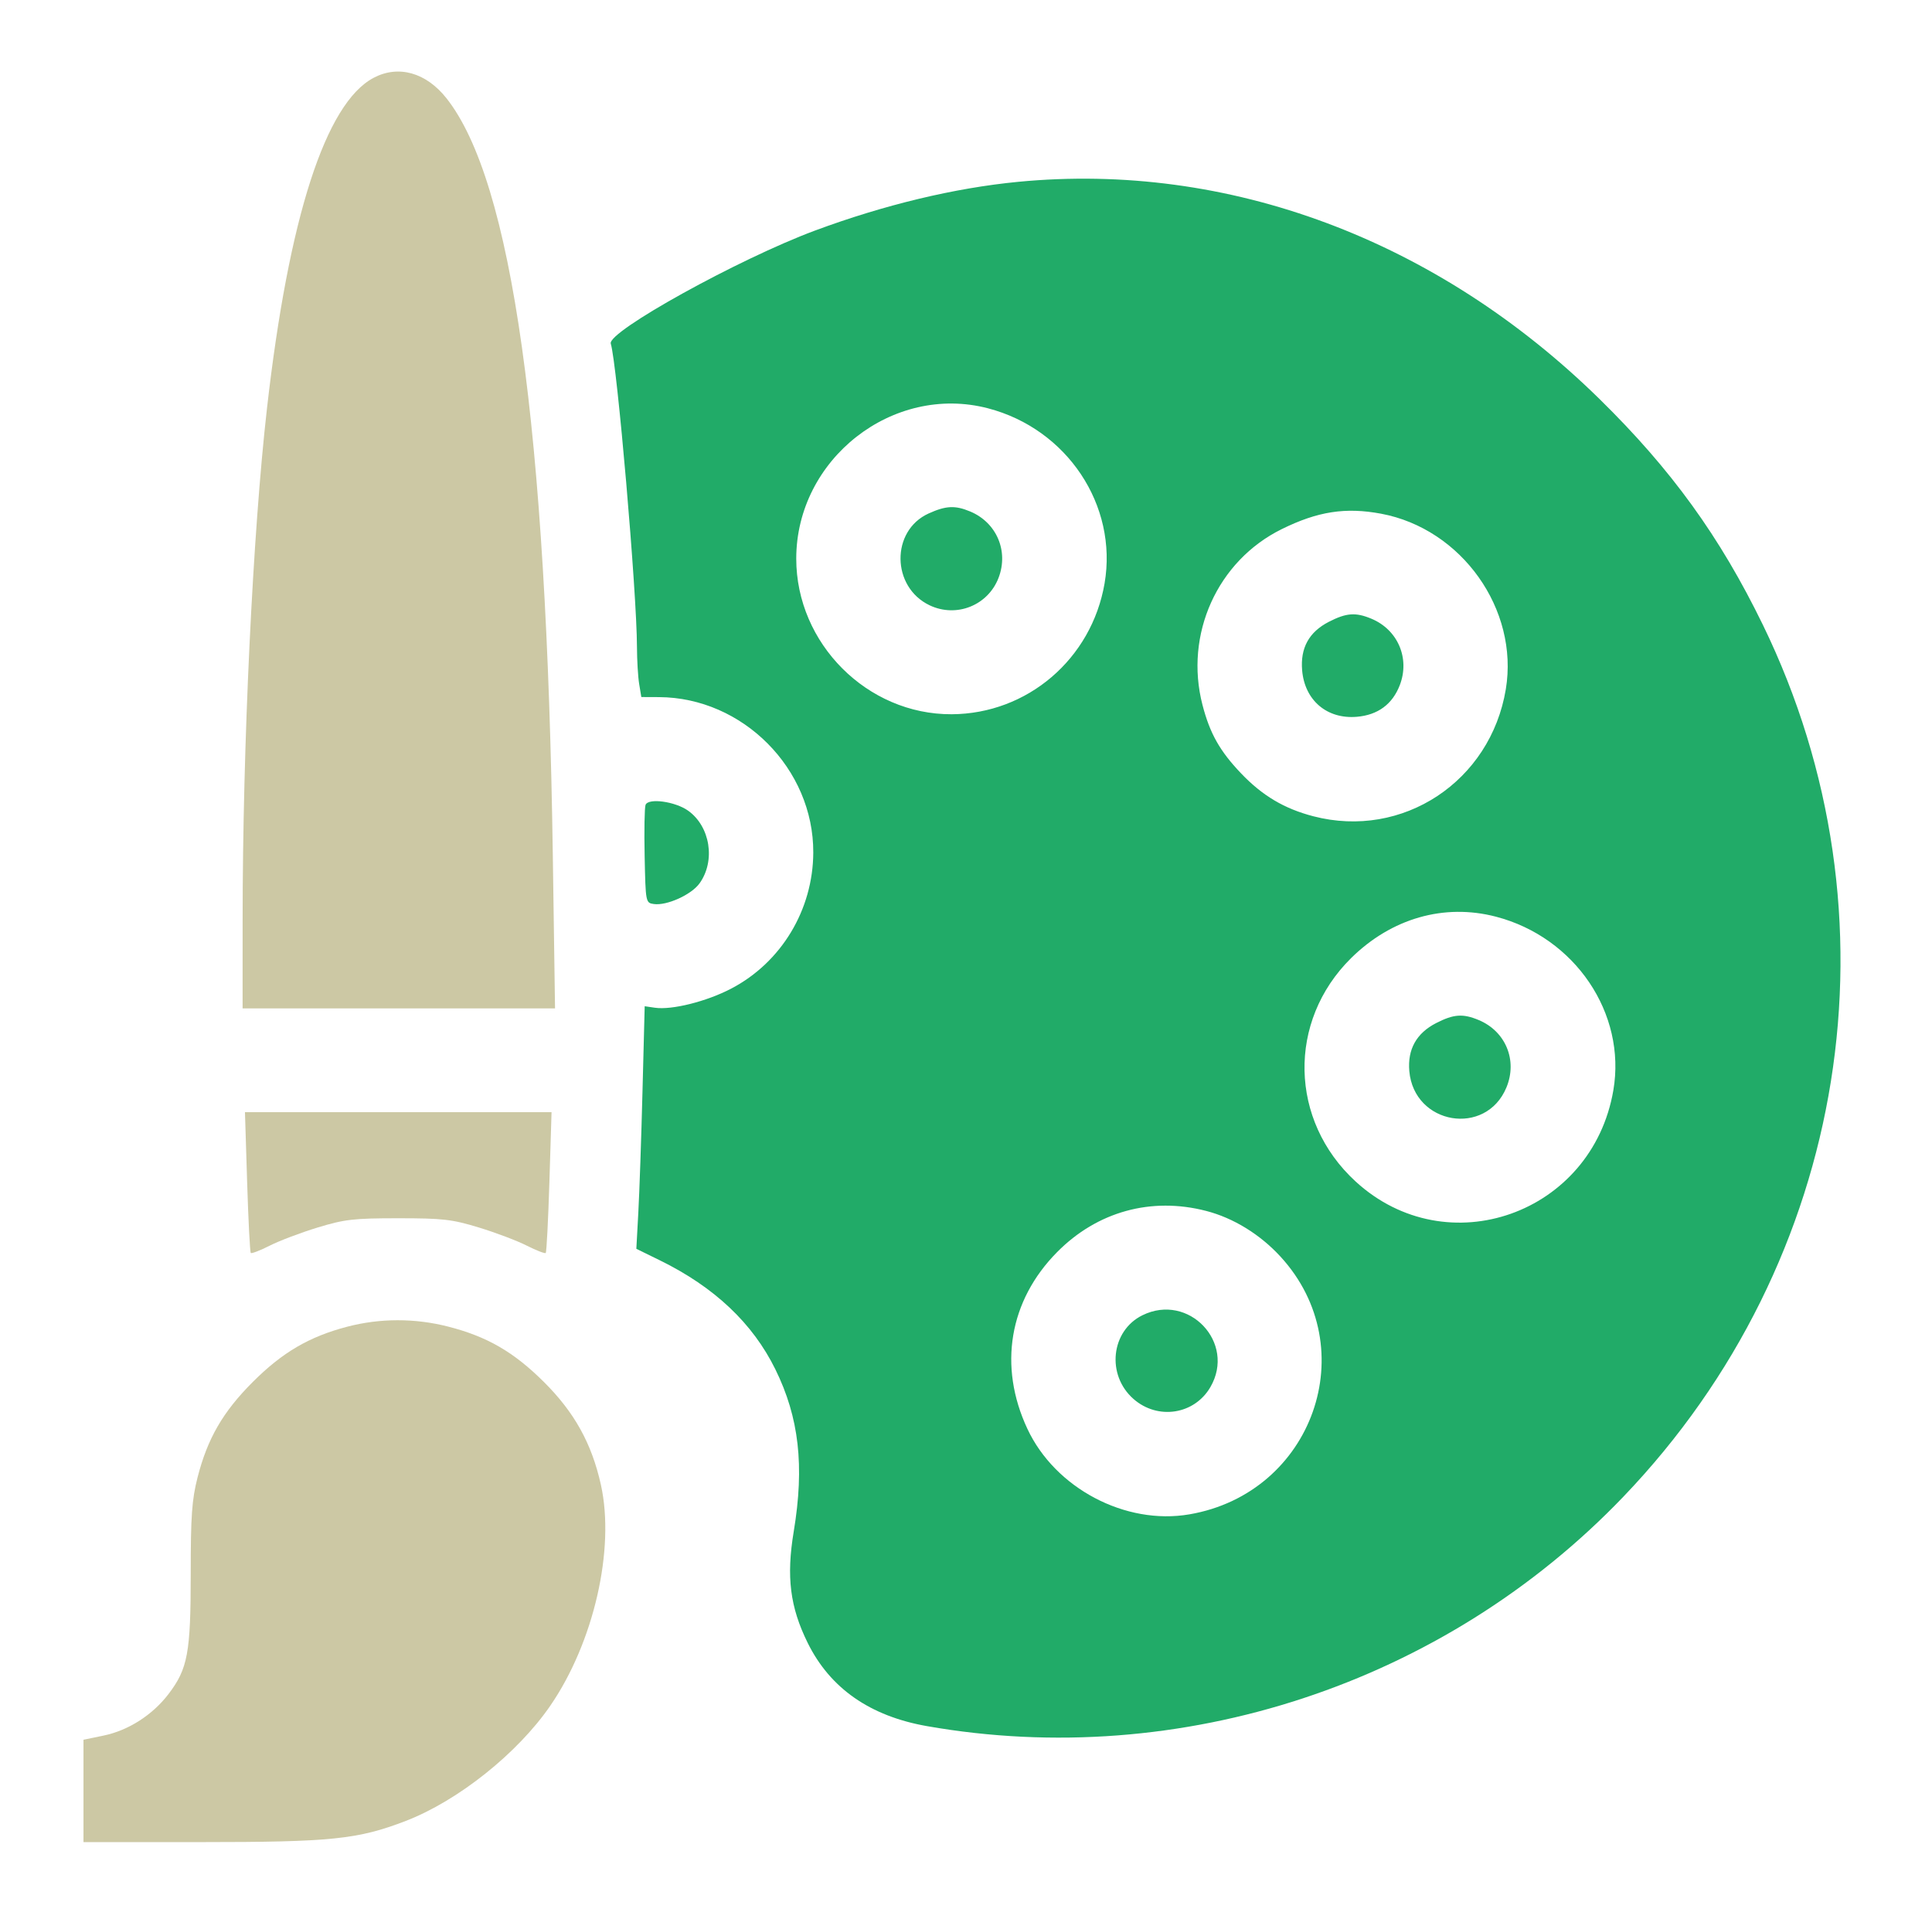
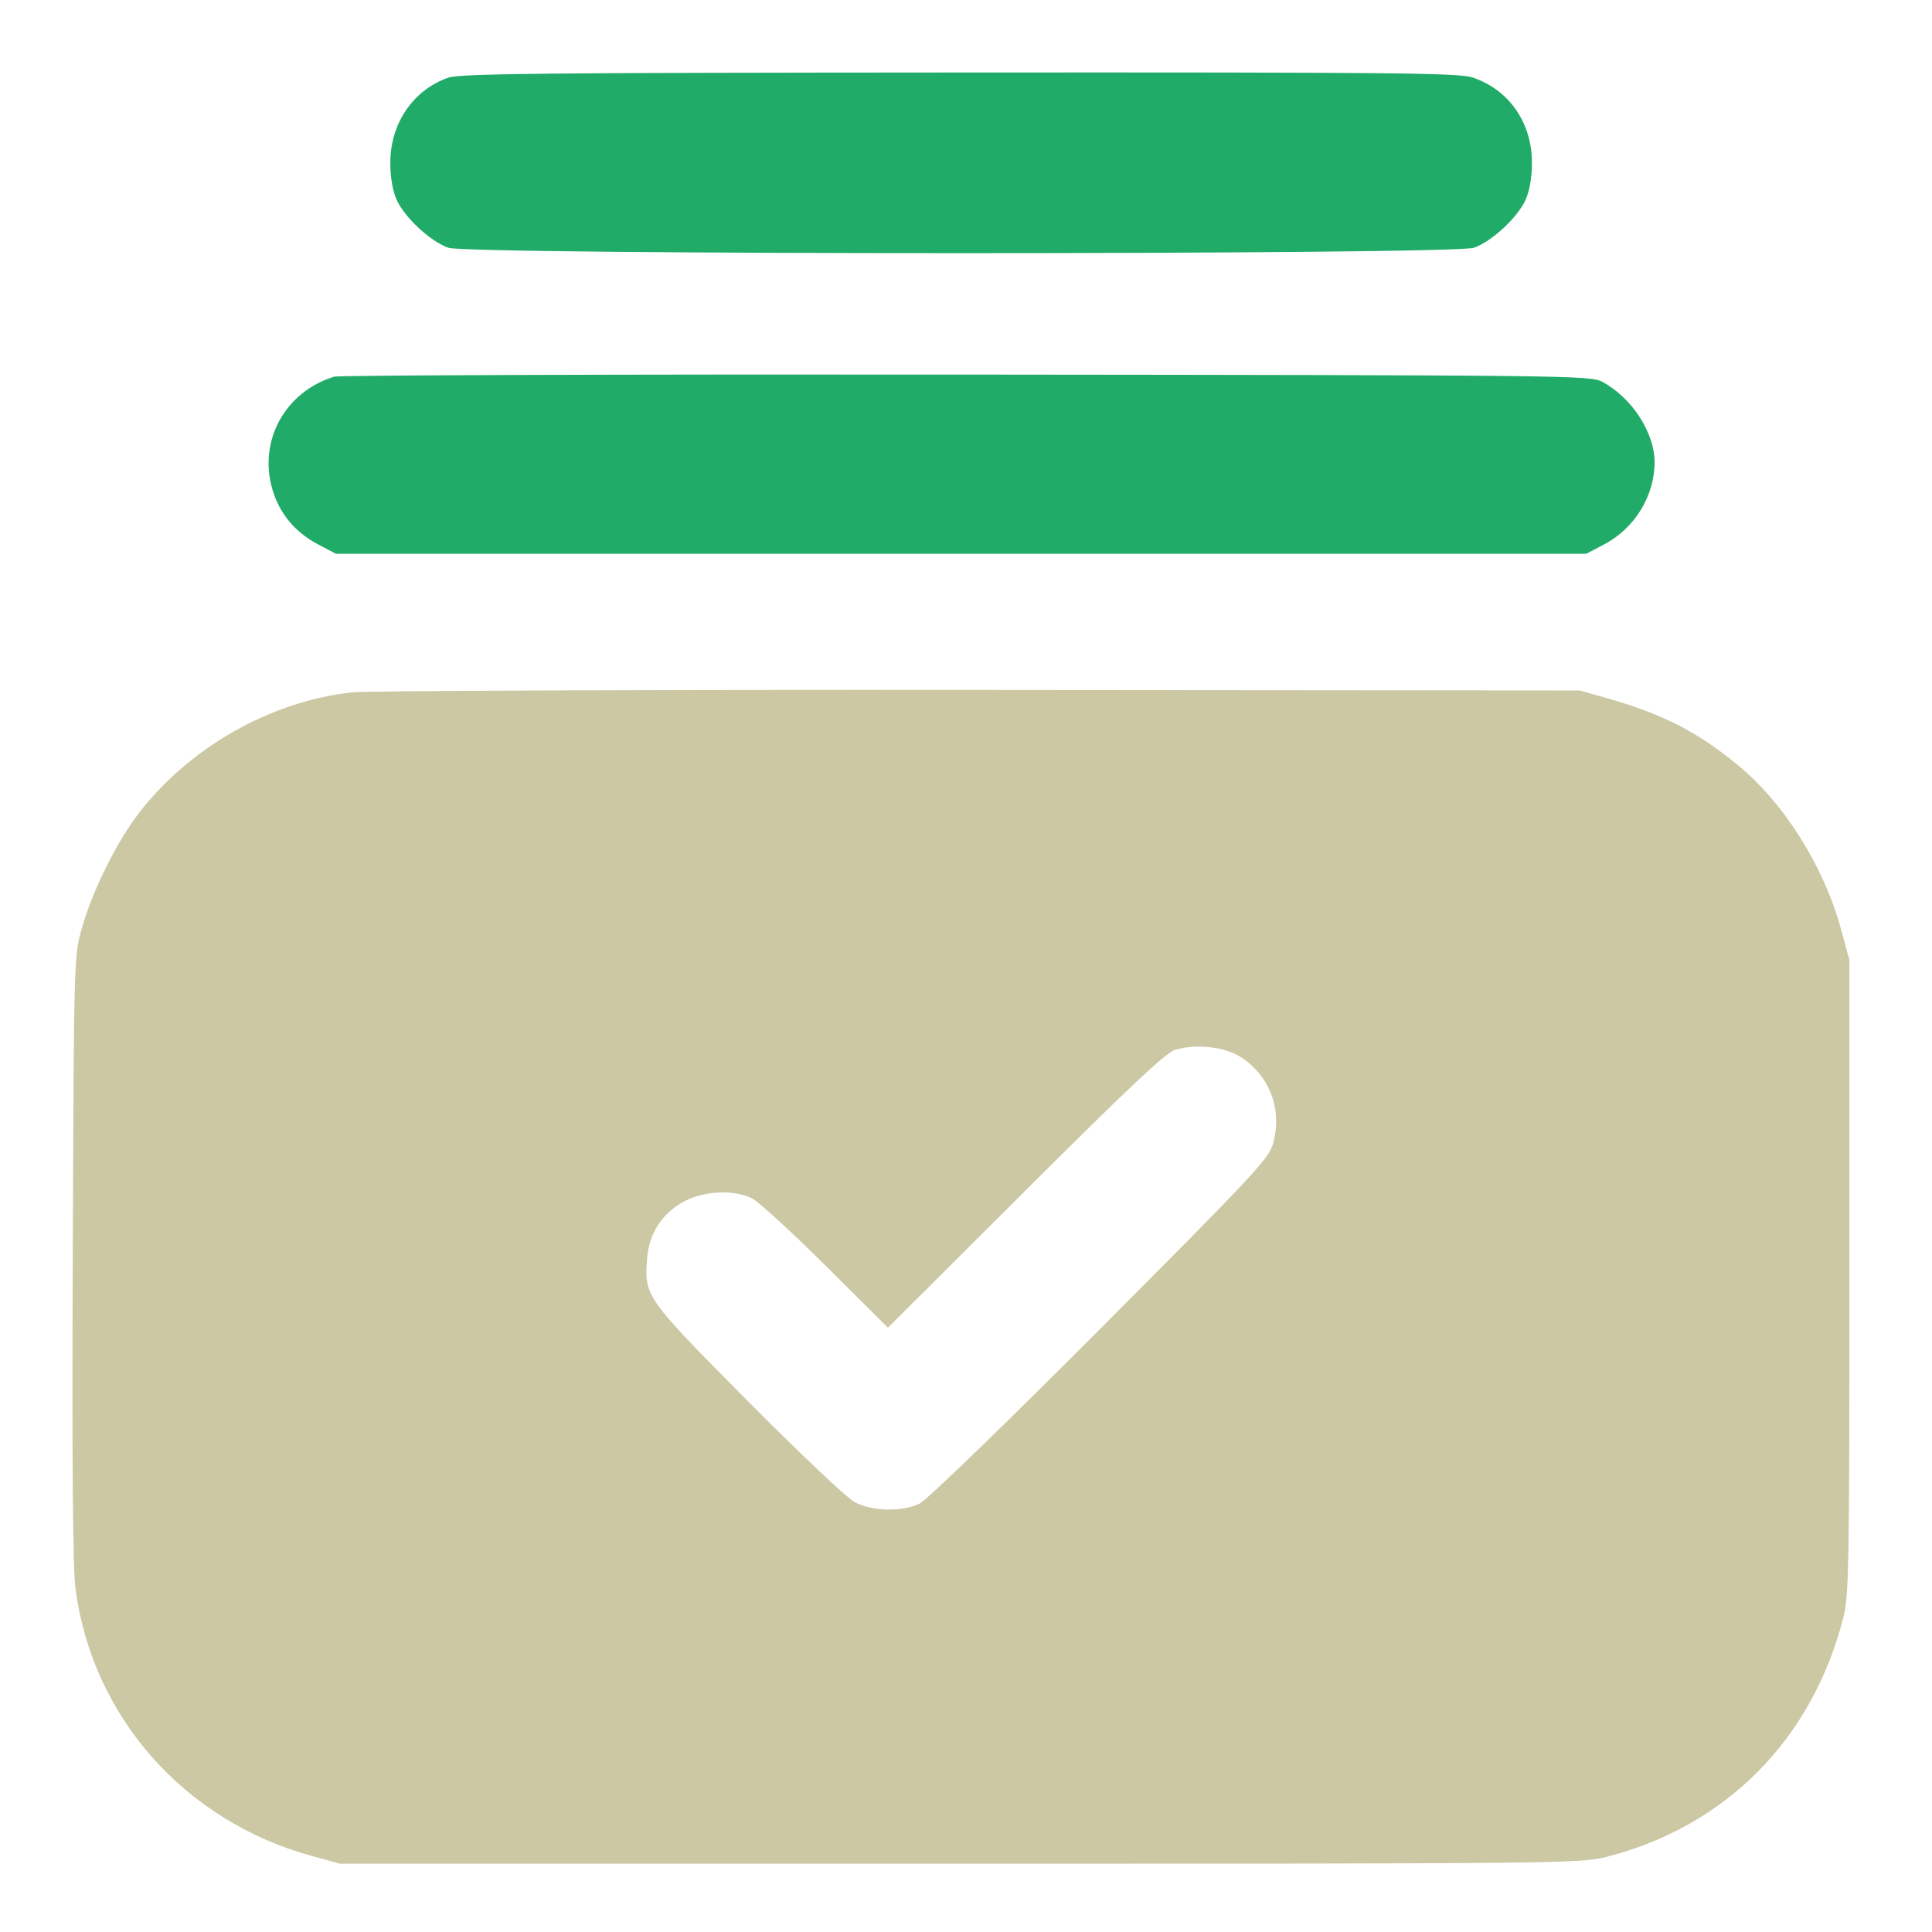
- <svg xmlns="http://www.w3.org/2000/svg" width="81" height="80" viewBox="0 0 81 80" fill="none">
-   <path fill-rule="evenodd" clip-rule="evenodd" d="M42.683 7.623C40.027 7.879 37.076 8.587 34.173 9.664C30.978 10.851 25.455 13.907 25.607 14.405C25.875 15.286 26.699 24.822 26.705 27.118C26.707 27.676 26.748 28.378 26.798 28.677L26.888 29.221L27.63 29.224C31.144 29.241 34.113 32.232 34.097 35.741C34.087 38.141 32.759 40.343 30.66 41.442C29.624 41.985 28.166 42.35 27.454 42.245L27.029 42.183L26.937 45.745C26.887 47.704 26.808 49.992 26.762 50.829L26.679 52.352L27.671 52.838C29.95 53.956 31.554 55.469 32.506 57.401C33.502 59.423 33.733 61.456 33.278 64.2C32.962 66.103 33.121 67.37 33.865 68.876C34.804 70.776 36.476 71.942 38.865 72.362C49.493 74.231 60.546 70.589 68.062 62.743C77.527 52.864 79.844 38.386 73.91 26.196C72.11 22.498 70.07 19.678 67.057 16.724C60.241 10.041 51.489 6.772 42.683 7.623ZM41.42 17.116C44.737 17.98 46.871 21.182 46.31 24.456C45.766 27.625 43.074 29.928 39.896 29.942C36.36 29.958 33.383 26.977 33.383 23.419C33.383 19.248 37.427 16.076 41.42 17.116ZM38.932 21.526C37.341 22.249 37.369 24.613 38.977 25.376C40.1 25.909 41.423 25.38 41.866 24.221C42.294 23.1 41.782 21.904 40.675 21.442C40.043 21.178 39.658 21.197 38.932 21.526ZM57.902 21.535C61.282 22.166 63.686 25.548 63.132 28.894C62.491 32.761 58.805 35.194 55.062 34.219C53.843 33.902 52.925 33.356 52.03 32.418C51.142 31.487 50.727 30.751 50.416 29.557C49.646 26.6 51.037 23.512 53.739 22.181C55.247 21.437 56.411 21.257 57.902 21.535ZM55.715 26.066C54.879 26.495 54.511 27.165 54.593 28.107C54.703 29.364 55.639 30.156 56.888 30.049C57.769 29.974 58.382 29.52 58.689 28.717C59.117 27.596 58.605 26.4 57.498 25.938C56.837 25.662 56.45 25.689 55.715 26.066ZM27.065 33.741C27.022 33.855 27.004 34.826 27.027 35.899C27.067 37.829 27.071 37.85 27.412 37.898C27.957 37.975 28.991 37.507 29.332 37.027C30.006 36.083 29.777 34.645 28.849 33.984C28.305 33.597 27.18 33.444 27.065 33.741ZM62.716 38.428C66.034 39.293 68.192 42.483 67.64 45.709C66.751 50.895 60.666 53.047 56.834 49.529C54.054 46.977 53.969 42.813 56.642 40.169C58.334 38.497 60.545 37.863 62.716 38.428ZM60.211 42.889C59.386 43.312 59.007 43.99 59.086 44.901C59.282 47.155 62.298 47.663 63.158 45.587C63.629 44.451 63.128 43.235 61.994 42.761C61.333 42.485 60.946 42.512 60.211 42.889ZM50.567 50.763C51.712 51.059 52.827 51.745 53.685 52.679C57.202 56.511 55.051 62.596 49.864 63.484C47.183 63.944 44.239 62.39 43.074 59.899C41.844 57.272 42.308 54.521 44.323 52.487C46.002 50.791 48.264 50.167 50.567 50.763ZM47.896 55.138C46.574 55.789 46.376 57.641 47.522 58.646C48.54 59.54 50.076 59.303 50.746 58.149C51.829 56.286 49.837 54.182 47.896 55.138Z" fill="#21AB68" />
-   <path fill-rule="evenodd" clip-rule="evenodd" d="M15.662 3.263C13.65 4.326 12.104 9.115 11.194 17.113C10.598 22.337 10.174 31.236 10.172 38.539L10.171 42.273H16.721H23.27L23.177 35.856C22.917 17.895 21.469 7.592 18.717 4.117C17.862 3.038 16.701 2.713 15.662 3.263ZM10.361 49.544C10.411 51.149 10.48 52.492 10.514 52.526C10.549 52.561 10.906 52.423 11.309 52.219C11.711 52.015 12.615 51.673 13.317 51.459C14.451 51.114 14.831 51.071 16.697 51.071C18.564 51.071 18.944 51.114 20.078 51.459C20.78 51.673 21.684 52.015 22.086 52.219C22.488 52.423 22.846 52.561 22.88 52.526C22.915 52.492 22.984 51.149 23.034 49.544L23.124 46.624H16.697H10.27L10.361 49.544ZM14.551 55.619C12.964 56.035 11.84 56.693 10.601 57.931C9.345 59.187 8.701 60.3 8.282 61.938C8.044 62.872 7.996 63.545 7.996 65.982C7.996 69.295 7.873 69.957 7.062 71.02C6.394 71.895 5.38 72.543 4.347 72.757L3.5 72.932V75.078V77.224H8.412C13.889 77.224 15.008 77.109 17.014 76.335C19.203 75.491 21.696 73.505 23.066 71.514C24.896 68.855 25.793 64.941 25.192 62.239C24.807 60.512 24.082 59.204 22.8 57.931C21.537 56.675 20.419 56.029 18.786 55.612C17.39 55.255 15.931 55.257 14.551 55.619Z" fill="#CCC8A4" />
+ <svg xmlns="http://www.w3.org/2000/svg" width="80" height="80" viewBox="0 0 80 80" fill="none">
+   <path fill-rule="evenodd" clip-rule="evenodd" d="M14.581 28.668C11.193 29.036 7.797 30.972 5.705 33.728C4.801 34.919 3.81 36.936 3.385 38.449C3.061 39.604 3.059 39.664 3.012 52.082C2.979 60.691 3.014 64.936 3.126 65.787C3.822 71.085 7.628 75.395 12.893 76.846L14.074 77.171H39.743C64.507 77.171 65.451 77.162 66.501 76.895C71.455 75.637 75.032 72.034 76.324 66.999C76.559 66.085 76.58 64.939 76.58 52.879V39.755L76.246 38.522C75.534 35.889 73.891 33.267 71.954 31.674C70.282 30.299 68.838 29.562 66.536 28.909L65.413 28.591L40.541 28.57C26.861 28.559 15.179 28.602 14.581 28.668ZM51.404 43.788C52.588 44.572 53.096 45.936 52.721 47.33C52.55 47.969 52.017 48.542 45.565 55.017C41.626 58.969 38.37 62.12 38.081 62.261C37.357 62.612 36.118 62.584 35.392 62.201C35.07 62.031 33.097 60.166 30.952 58.003C26.727 53.745 26.681 53.68 26.793 52.138C26.871 51.057 27.424 50.214 28.378 49.723C29.191 49.304 30.416 49.259 31.138 49.62C31.404 49.753 32.779 51.013 34.195 52.419L36.768 54.977L42.461 49.299C46.777 44.994 48.278 43.584 48.662 43.47C49.541 43.208 50.737 43.347 51.404 43.788Z" fill="#CCC8A4" />
+   <path fill-rule="evenodd" clip-rule="evenodd" d="M18.546 3.221C17.093 3.737 16.157 5.124 16.162 6.753C16.164 7.359 16.261 7.914 16.43 8.284C16.765 9.017 17.824 9.998 18.564 10.259C19.41 10.558 60.186 10.558 61.032 10.259C61.772 9.998 62.831 9.017 63.166 8.284C63.335 7.914 63.432 7.359 63.434 6.753C63.44 5.092 62.497 3.725 60.99 3.212C60.418 3.017 57.858 2.992 39.736 3.002C22.236 3.012 19.044 3.045 18.546 3.221ZM13.838 15.597C11.804 16.22 10.69 18.25 11.278 20.261C11.57 21.259 12.214 22.037 13.164 22.538L13.911 22.931H39.798H65.685L66.432 22.538C67.691 21.873 68.513 20.532 68.513 19.14C68.513 17.91 67.566 16.458 66.338 15.805C65.849 15.545 64.879 15.534 40.016 15.511C25.817 15.497 14.037 15.536 13.838 15.597Z" fill="#21AB68" />
</svg>
